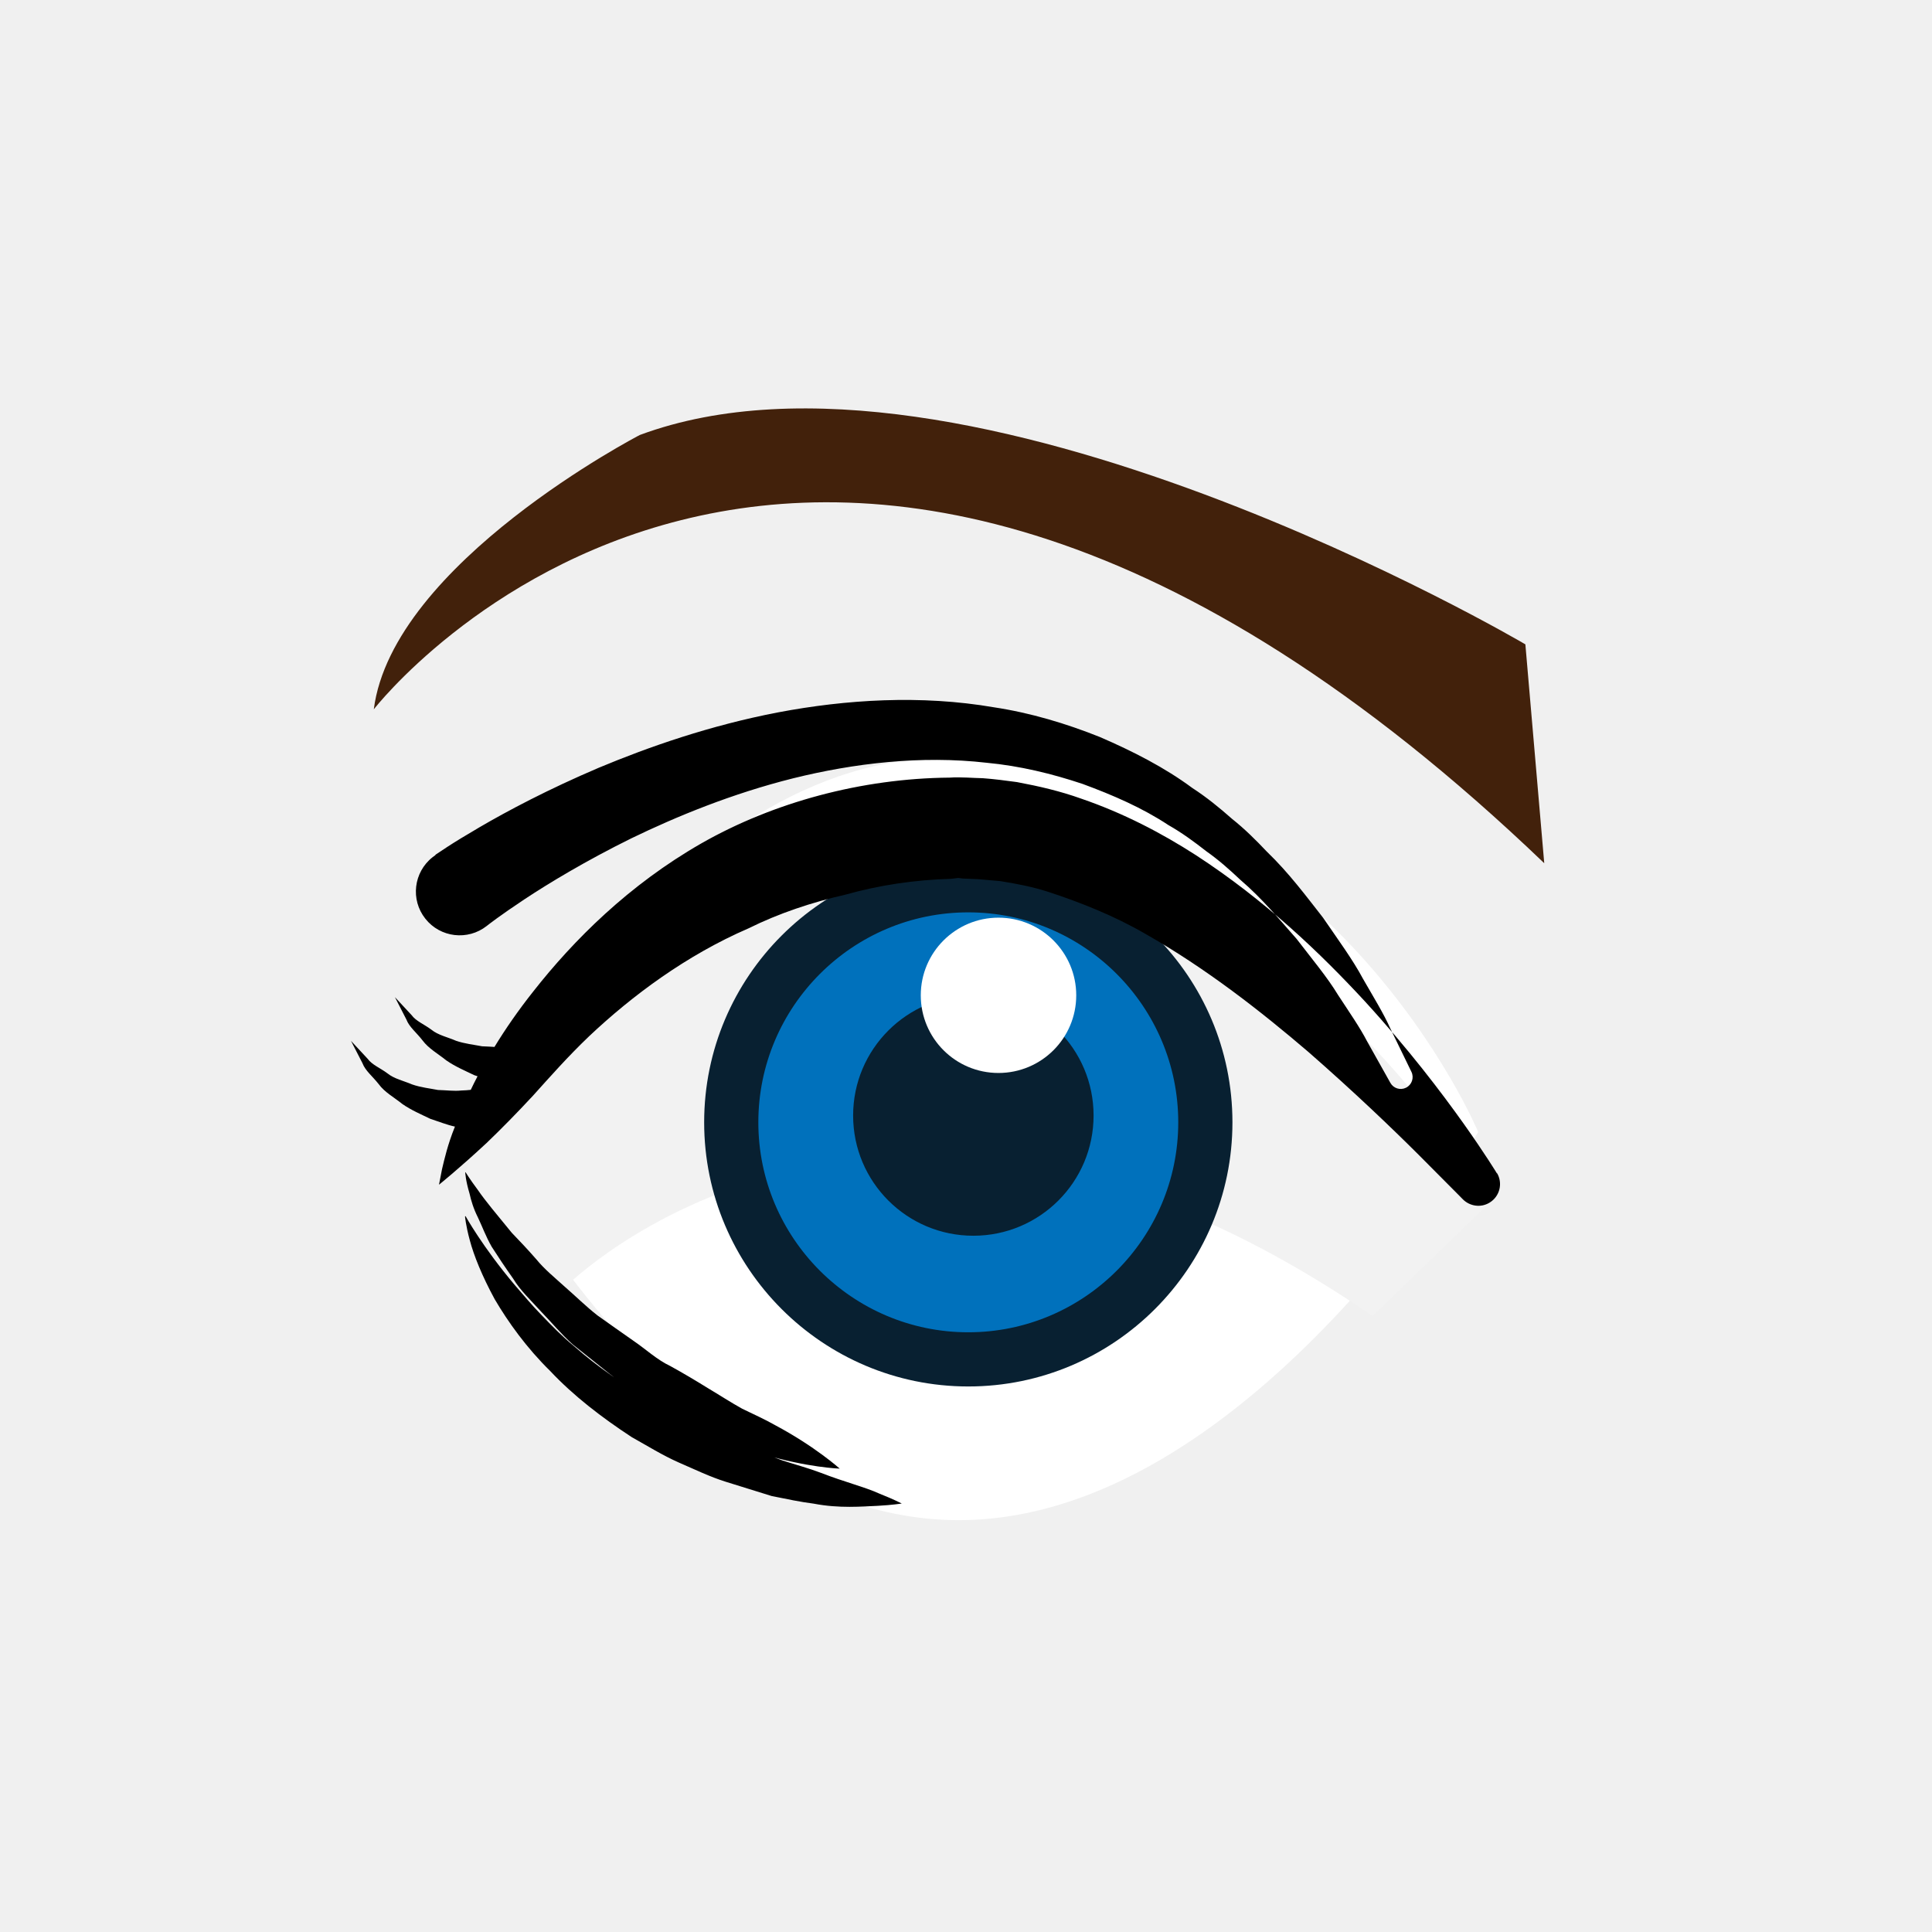
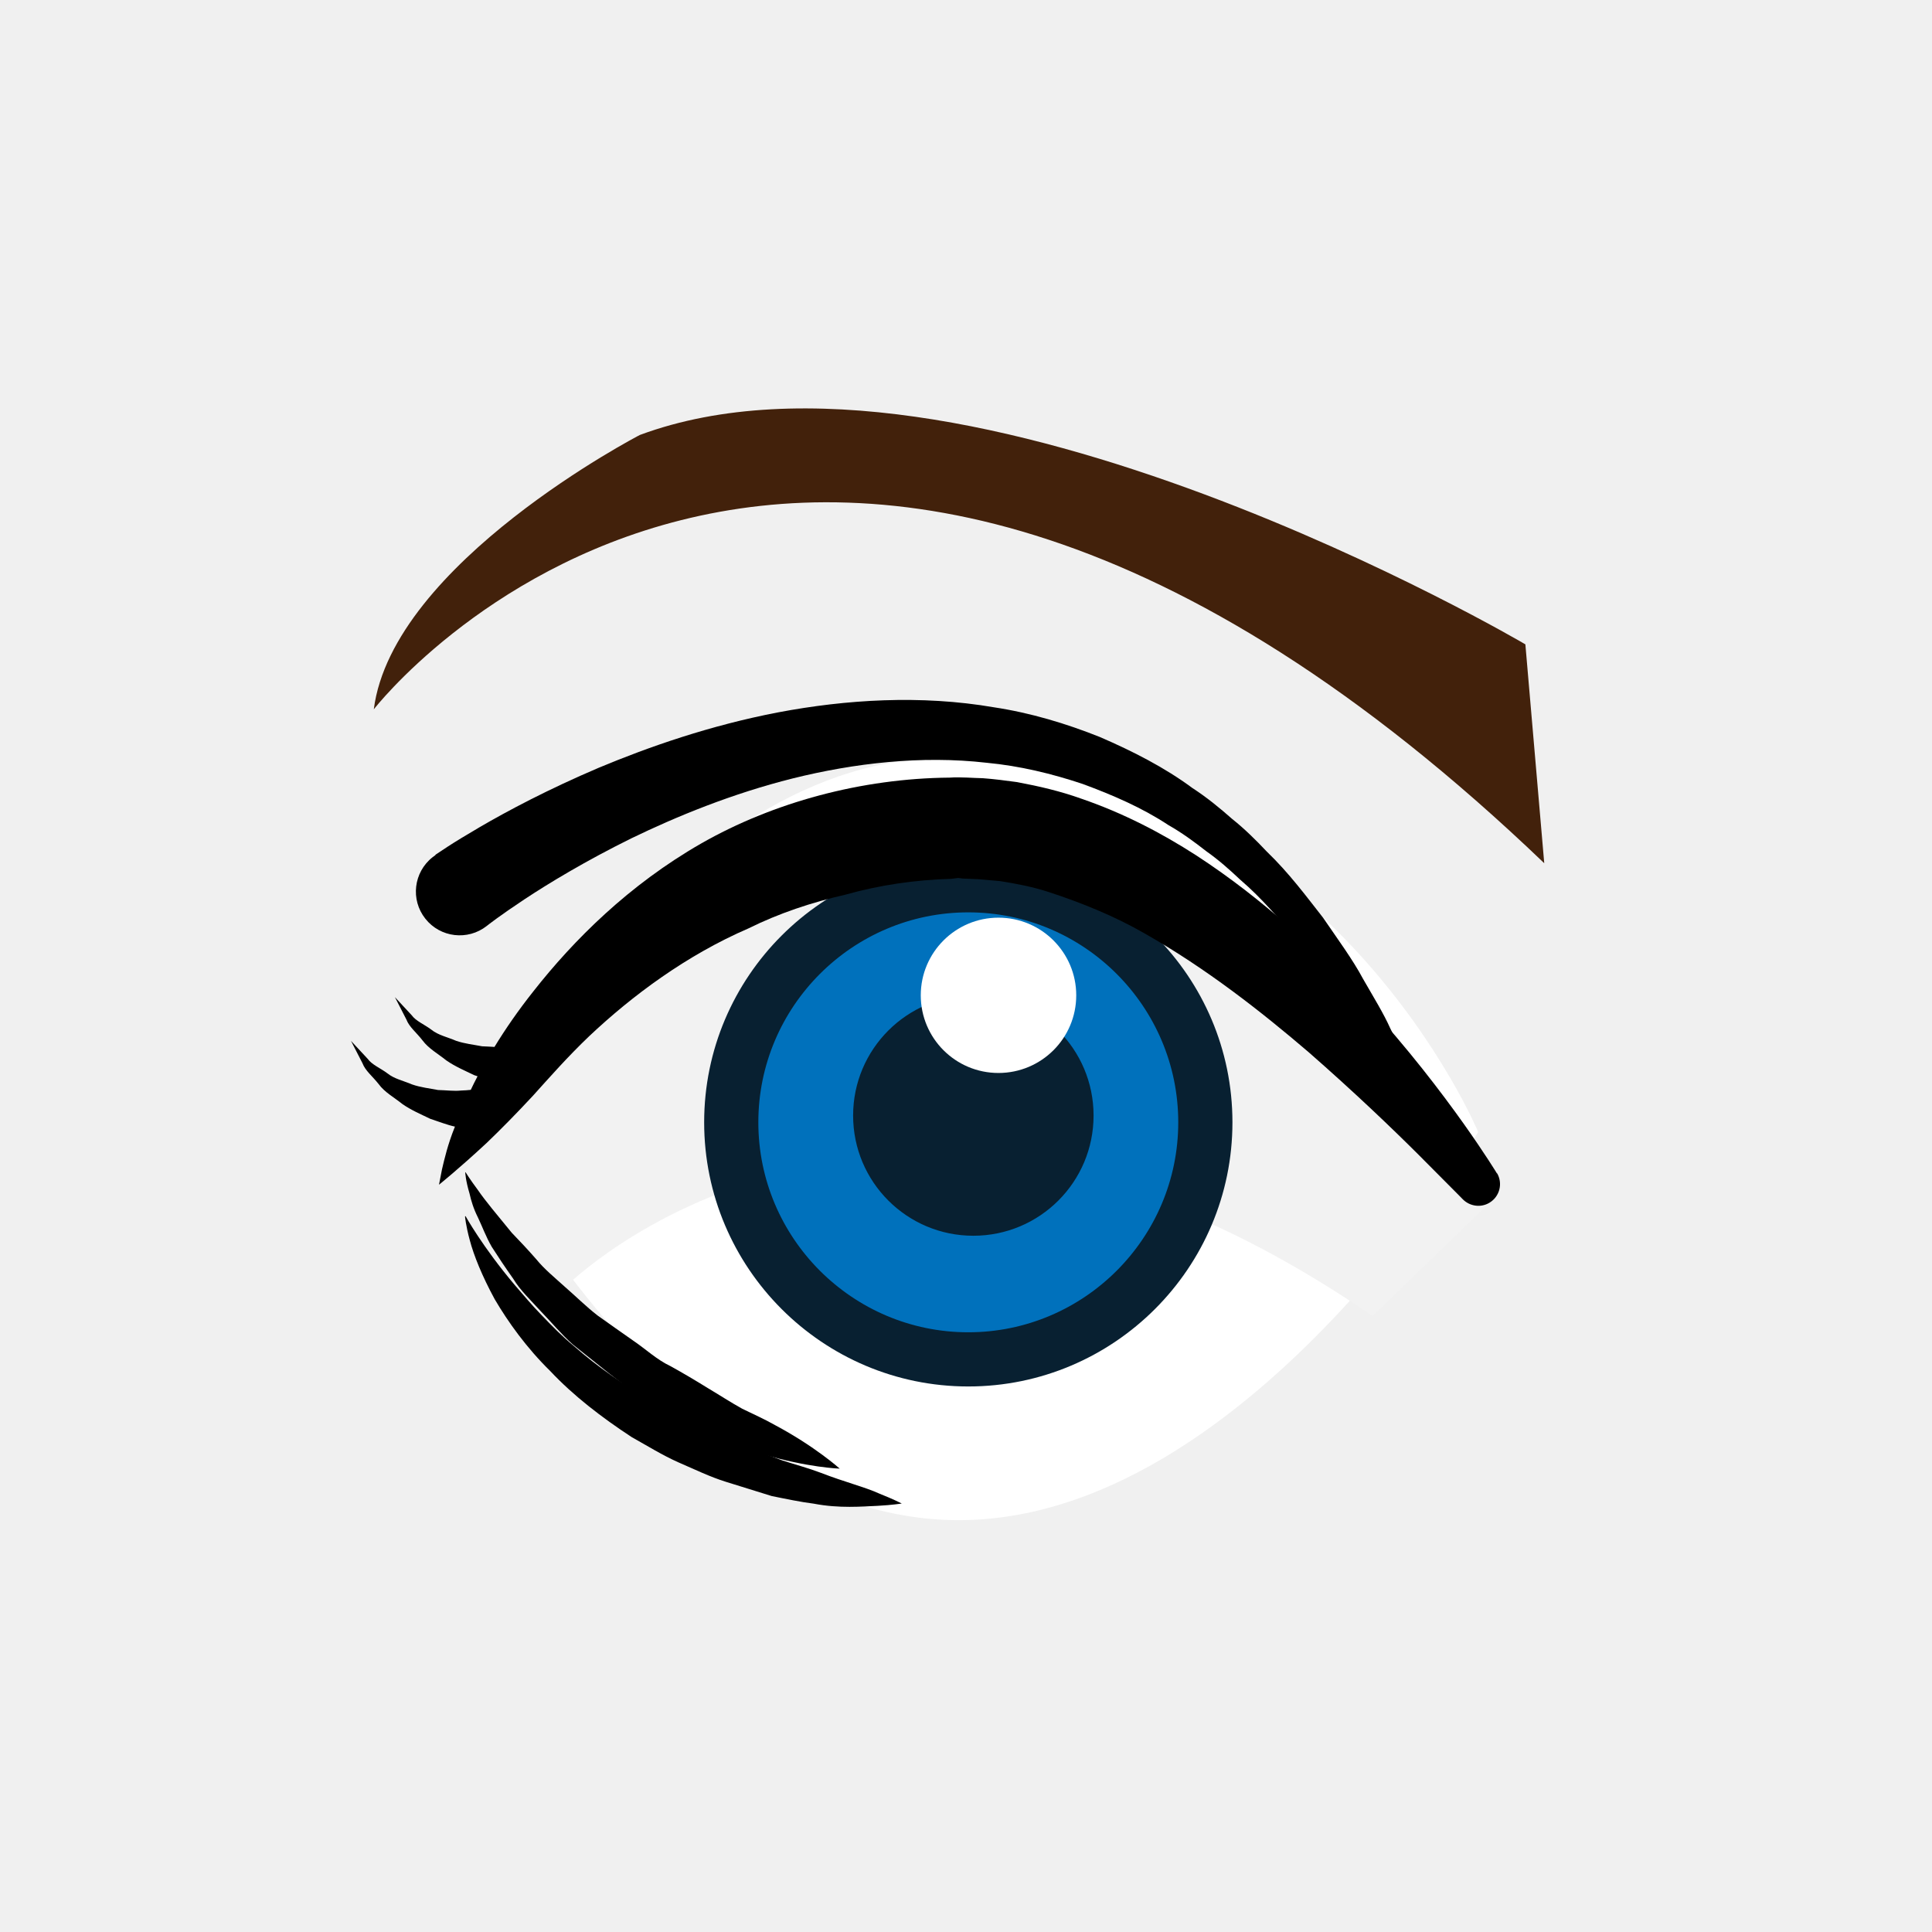
- <svg xmlns="http://www.w3.org/2000/svg" xmlns:xlink="http://www.w3.org/1999/xlink" width="256" height="256" viewBox="0 0 256 256">
-   <path fill="#fff" d="M195.87 150.002s-30.82 51.427-68.835 51.427c-38.018 0-63.934-51.75-63.934-51.75S90.08 97.9 128 100.54c48.718 3.39 67.87 49.46 67.87 49.46z" />
-   <path fill="#F2F2F2" d="M74.895 170.546s40.975-41.498 106.975 3.835l15.75-15.25s-56.667-98.08-132.667-13.41l-3.27 9.61s5.154 14.06 13.212 15.23z" />
-   <path fill="#0071BC" d="M159.715 148.714c0 17.344-14.067 31.41-31.413 31.41-17.345 0-31.408-14.066-31.408-31.41 0-17.353 14.063-31.412 31.408-31.412s31.413 14.06 31.413 31.412z" />
-   <path fill="#082031" d="M128.302 183.714c-19.3 0-34.997-15.698-34.997-35 0-19.306 15.698-35.002 34.997-35.002 19.3 0 35.003 15.696 35.003 35.002 0 19.302-15.702 35-35.003 35zm0-62.822c-15.34 0-27.818 12.48-27.818 27.822 0 15.34 12.477 27.82 27.818 27.82 15.343 0 27.822-12.48 27.822-27.82 0-15.343-12.48-27.822-27.822-27.822zm16.603 26.92c0 8.803-7.13 15.93-15.932 15.93-8.796 0-15.93-7.126-15.93-15.928 0-8.8 7.134-15.928 15.93-15.928 8.8 0 15.932 7.128 15.932 15.928z" />
-   <defs>
-     <path id="a" d="M154.333 138.616c0 11.517-11.96 20.864-26.705 20.864-14.742 0-26.696-9.348-26.696-20.864 0-11.52 11.954-20.867 26.696-20.867 14.746 0 26.705 9.34 26.705 20.86z" />
-   </defs>
-   <clipPath>
-     <use xlink:href="#a" overflow="visible" />
-   </clipPath>
-   <path fill="#fff" d="M142.607 131.885c0 5.69-4.616 10.29-10.305 10.29-5.687 0-10.295-4.6-10.295-10.29 0-5.678 4.61-10.29 10.295-10.29 5.69 0 10.305 4.612 10.305 10.29z" />
-   <path d="M61.684 155.316s.557.916 1.623 2.345c.982 1.44 2.63 3.4 4.498 5.68 1.047 1.08 2.145 2.25 3.258 3.52 1.063 1.31 2.465 2.45 3.832 3.69 1.396 1.21 2.75 2.56 4.273 3.75 1.584 1.13 3.197 2.26 4.81 3.39 1.626 1.11 3.067 2.48 4.847 3.32 1.71.94 3.352 1.92 4.934 2.9 1.6.95 3.11 1.94 4.6 2.76 1.54.75 3.02 1.41 4.33 2.16 5.3 2.82 8.58 5.77 8.58 5.77s-4.25-.13-10.25-1.93c-1.52-.4-3.1-1-4.79-1.57-1.62-.77-3.27-1.69-5.01-2.59-1.73-.9-3.52-1.85-5.3-2.89-1.85-.92-3.45-2.31-5.13-3.57-1.65-1.31-3.28-2.62-4.9-3.91-1.54-1.37-2.85-2.97-4.22-4.38-1.33-1.47-2.72-2.76-3.67-4.33-1.05-1.48-2-2.91-2.84-4.22-.79-1.37-1.29-2.77-1.84-3.91-.57-1.13-.9-2.23-1.1-3.14-.53-1.76-.57-2.8-.57-2.8zm0 5.82s2.246 4.077 6.545 9.162c1.09 1.25 2.22 2.63 3.55 3.983 1.31 1.36 2.69 2.78 4.28 4.09 3.08 2.72 6.7 5.2 10.46 7.41 1.96.97 3.78 2.21 5.76 3.06 2 .81 3.86 1.85 5.79 2.58 1.93.73 3.81 1.43 5.59 2.09 1.81.58 3.55 1.05 5.12 1.65 3.14 1.22 5.87 1.89 7.74 2.75 1.89.75 2.97 1.31 2.97 1.31s-1.17.2-3.21.31c-2.04.08-5.02.37-8.46-.29-1.74-.22-3.6-.61-5.57-1.01l-6.05-1.88c-2.1-.65-4.17-1.66-6.3-2.58-2.12-.94-4.14-2.2-6.2-3.35-3.97-2.6-7.74-5.5-10.78-8.74-3.16-3.1-5.59-6.5-7.37-9.53-1.69-3.11-2.78-5.84-3.3-7.82-.54-1.98-.63-3.14-.63-3.14zm136.68-5.633s-1.524-2.523-4.435-6.63c-2.92-4.098-7.25-9.827-13.08-16.196-5.85-6.334-13.19-13.383-22.37-19.354-4.59-2.96-9.67-5.6-15.19-7.49-2.74-.988-5.63-1.66-8.54-2.203-1.48-.207-3.07-.407-4.52-.514-1.33-.02-2.92-.18-4.38-.078-11.69.096-23.39 3.278-32.93 8.722-9.57 5.48-16.91 12.803-22.25 19.603-2 2.52-3.71 5-5.15 7.36-.51-.025-1.06-.068-1.64-.084-1.08-.21-2.32-.34-3.45-.73-1.09-.48-2.38-.74-3.28-1.48-.92-.69-2.04-1.13-2.6-1.91-1.33-1.43-2.22-2.39-2.22-2.39l1.52 2.96c.37.99 1.33 1.72 2.14 2.77.8 1.08 2.03 1.75 3.15 2.65 1.16.81 2.49 1.37 3.71 1.96.15.04.29.09.43.14-.32.61-.62 1.21-.9 1.8-.37.04-.79.08-1.29.09-.89.1-1.91-.04-3.05-.07-1.07-.21-2.31-.34-3.44-.74-1.09-.47-2.38-.74-3.27-1.47-.92-.69-2.04-1.13-2.6-1.91l-2.22-2.39 1.52 2.96c.37.99 1.33 1.73 2.14 2.76.79 1.09 2.03 1.75 3.15 2.65 1.16.81 2.48 1.37 3.7 1.96 1.16.38 2.26.82 3.26 1.03-.01.02-.02.04-.02.06-.94 2.33-1.38 4.28-1.69 5.59l-.4 2.05s2.6-2.08 6.31-5.53c1.83-1.75 3.91-3.86 6.15-6.27 2.2-2.44 4.6-5.17 7.43-7.87 5.69-5.37 12.89-10.74 21.13-14.3 4.01-1.99 8.36-3.44 12.86-4.47 4.45-1.25 9.16-1.96 13.99-2.09l.9-.11h.07l.53.07 2.12.09 2.86.25c2.14.34 4.31.75 6.45 1.45 4.27 1.4 8.65 3.15 12.71 5.49 8.18 4.64 15.53 10.43 21.69 15.7 6.12 5.35 11.13 10.16 14.58 13.6l5.4 5.43.5.51c.92.91 2.37 1.13 3.52.43 1.36-.82 1.8-2.58.98-3.94zM57.714 113.25s.54-.356 1.55-1.028c.985-.645 2.43-1.527 4.28-2.61 3.7-2.16 9.072-5.018 15.78-7.874 6.716-2.806 14.79-5.62 23.788-7.347 8.973-1.7 18.896-2.34 28.592-.67 4.842.73 9.564 2.15 14.018 3.93 4.404 1.9 8.625 4.06 12.266 6.76 1.902 1.23 3.62 2.64 5.25 4.08 1.697 1.35 3.195 2.84 4.61 4.34 2.966 2.85 5.27 5.98 7.464 8.77 2.006 2.94 3.943 5.56 5.295 8.1 1.437 2.5 2.745 4.62 3.585 6.51l2.828 5.81c.385.79.053 1.73-.723 2.11-.755.37-1.657.08-2.06-.64l-.04-.07-3.073-5.48c-.916-1.78-2.3-3.77-3.818-6.09-1.44-2.38-3.438-4.75-5.496-7.44-2.232-2.52-4.566-5.36-7.48-7.85-1.394-1.32-2.86-2.62-4.495-3.77-1.57-1.23-3.21-2.44-5.01-3.46-3.444-2.28-7.364-3.98-11.386-5.46-4.07-1.36-8.33-2.39-12.69-2.8-8.7-1-17.58.06-25.66 2.06-8.1 2.03-15.4 5.03-21.45 7.96-6.05 2.99-10.87 5.91-14.13 8.06-3.32 2.2-4.91 3.46-4.91 3.46l-.1.08c-2.52 1.98-6.16 1.55-8.14-.96-1.99-2.51-1.56-6.15.95-8.14.12-.09.26-.19.38-.28z" />
-   <path fill="#42210B" d="M49.53 93.99s56.92-73.65 155.09 20.39l-2.5-29S127.86 41.64 84.784 57.635c0 0-32.773 16.964-35.254 36.357z" />
+ <svg xmlns="http://www.w3.org/2000/svg" version="1.1" id="Layer_1" x="0px" y="0px" width="256px" height="256px" viewBox="0 0 256 256" enable-background="new 0 0 256 256" xml:space="preserve">
+   <path fill="#FFFFFF" d="M195.87,150.002c0,0-30.82,51.428-68.835,51.428c-38.018,0-63.934-51.75-63.934-51.75S90.08,97.9,128,100.54  c48.718,3.39,67.87,49.46,67.87,49.46V150.002z" />
+   <path fill="#F2F2F2" d="M74.895,170.546c0,0,40.975-41.498,106.975,3.835l15.75-15.25c0,0-56.667-98.08-132.667-13.41l-3.27,9.61  c0,0,5.154,14.06,13.212,15.229V170.546z" />
+   <path fill="#0071BC" d="M159.715,148.714c0,17.345-14.066,31.41-31.413,31.41c-17.345,0-31.408-14.065-31.408-31.41  c0-17.353,14.063-31.412,31.408-31.412S159.715,131.361,159.715,148.714z" />
+   <path fill="#082031" d="M128.302,183.714c-19.3,0-34.997-15.698-34.997-35c0-19.306,15.698-35.002,34.997-35.002  c19.3,0,35.003,15.696,35.003,35.002C163.305,168.016,147.604,183.714,128.302,183.714z M128.302,120.892  c-15.34,0-27.818,12.48-27.818,27.822c0,15.341,12.477,27.82,27.818,27.82c15.343,0,27.822-12.479,27.822-27.82  C156.124,133.371,143.645,120.892,128.302,120.892L128.302,120.892z M144.904,147.813c0,8.803-7.129,15.93-15.932,15.93  c-8.796,0-15.93-7.126-15.93-15.928c0-8.801,7.134-15.929,15.93-15.929c8.801,0,15.932,7.128,15.932,15.929V147.813z" />
+   <path fill="#FFFFFF" d="M142.607,131.885c0,5.69-4.616,10.29-10.306,10.29c-5.687,0-10.295-4.6-10.295-10.29  c0-5.678,4.61-10.29,10.295-10.29C137.992,121.595,142.607,126.207,142.607,131.885z" />
+   <path d="M61.684,155.316c0,0,0.557,0.916,1.623,2.345c0.982,1.44,2.63,3.399,4.498,5.68c1.047,1.08,2.145,2.25,3.258,3.521  c1.063,1.31,2.465,2.449,3.832,3.689c1.396,1.21,2.75,2.561,4.273,3.75c1.584,1.131,3.197,2.26,4.81,3.391  c1.626,1.109,3.067,2.479,4.847,3.319c1.71,0.94,3.352,1.921,4.934,2.9c1.6,0.95,3.11,1.94,4.6,2.76c1.54,0.75,3.02,1.41,4.33,2.16  c5.3,2.819,8.58,5.771,8.58,5.771s-4.25-0.131-10.25-1.931c-1.52-0.399-3.1-1-4.79-1.569c-1.62-0.771-3.27-1.69-5.01-2.591  c-1.73-0.899-3.52-1.85-5.3-2.89c-1.85-0.92-3.45-2.311-5.13-3.57c-1.65-1.31-3.28-2.619-4.9-3.91c-1.54-1.369-2.85-2.97-4.22-4.38  c-1.33-1.47-2.72-2.76-3.67-4.329c-1.05-1.48-2-2.91-2.84-4.221c-0.79-1.37-1.29-2.77-1.84-3.91c-0.57-1.13-0.9-2.23-1.1-3.14  c-0.53-1.761-0.57-2.8-0.57-2.8L61.684,155.316z" />
+   <path d="M61.684,161.136c0,0,2.246,4.077,6.545,9.162c1.09,1.25,2.22,2.63,3.55,3.983c1.31,1.359,2.69,2.779,4.28,4.09  c3.08,2.72,6.7,5.199,10.46,7.41c1.96,0.97,3.78,2.21,5.76,3.06c2,0.81,3.86,1.851,5.79,2.58c1.93,0.729,3.81,1.431,5.59,2.09  c1.81,0.58,3.55,1.05,5.12,1.65c3.14,1.22,5.87,1.89,7.74,2.75c1.89,0.75,2.97,1.31,2.97,1.31s-1.17,0.2-3.21,0.311  c-2.04,0.08-5.02,0.369-8.46-0.29c-1.74-0.22-3.6-0.61-5.57-1.011l-6.05-1.879c-2.1-0.65-4.17-1.66-6.3-2.58  c-2.12-0.94-4.14-2.201-6.2-3.351c-3.97-2.601-7.74-5.5-10.78-8.739c-3.16-3.101-5.59-6.5-7.37-9.531  c-1.69-3.109-2.78-5.84-3.3-7.819c-0.54-1.979-0.63-3.14-0.63-3.14L61.684,161.136z" />
+   <path d="M198.363,155.503c0,0-1.523-2.522-4.434-6.63c-2.921-4.098-7.25-9.827-13.08-16.196  c-5.851-6.334-13.19-13.383-22.371-19.354c-4.59-2.96-9.67-5.6-15.189-7.49c-2.74-0.988-5.63-1.66-8.54-2.203  c-1.479-0.207-3.069-0.407-4.521-0.514c-1.33-0.02-2.919-0.18-4.379-0.078c-11.69,0.096-23.39,3.278-32.93,8.722  c-9.57,5.48-16.91,12.803-22.25,19.604c-2,2.52-3.71,5-5.15,7.359c-0.51-0.024-1.06-0.067-1.64-0.084  c-1.08-0.21-2.32-0.34-3.45-0.729c-1.09-0.479-2.38-0.74-3.28-1.479c-0.92-0.69-2.04-1.131-2.6-1.91  c-1.33-1.431-2.22-2.391-2.22-2.391l1.52,2.96c0.37,0.99,1.33,1.72,2.14,2.771c0.8,1.08,2.03,1.75,3.15,2.649  c1.16,0.81,2.49,1.37,3.71,1.96c0.15,0.04,0.29,0.09,0.43,0.141c-0.32,0.609-0.62,1.209-0.9,1.8c-0.37,0.04-0.79,0.08-1.29,0.09  c-0.89,0.101-1.91-0.04-3.05-0.069c-1.07-0.211-2.31-0.341-3.44-0.74c-1.09-0.471-2.38-0.74-3.27-1.471  c-0.92-0.689-2.04-1.13-2.6-1.91l-2.22-2.39l1.52,2.96c0.37,0.99,1.33,1.73,2.14,2.76c0.79,1.09,2.03,1.75,3.15,2.65  c1.16,0.811,2.48,1.37,3.7,1.96c1.16,0.38,2.26,0.819,3.26,1.03c-0.01,0.02-0.02,0.039-0.02,0.06c-0.94,2.33-1.38,4.28-1.69,5.59  l-0.4,2.05c0,0,2.6-2.08,6.31-5.529c1.83-1.75,3.91-3.86,6.15-6.271c2.2-2.439,4.6-5.17,7.43-7.87  c5.69-5.369,12.89-10.74,21.13-14.3c4.01-1.99,8.36-3.44,12.86-4.47c4.45-1.25,9.16-1.96,13.99-2.09l0.9-0.11h0.07l0.53,0.07  l2.12,0.09l2.86,0.25c2.14,0.34,4.31,0.75,6.449,1.45c4.27,1.4,8.65,3.15,12.711,5.49c8.18,4.64,15.529,10.43,21.689,15.7  c6.119,5.351,11.13,10.16,14.58,13.601l5.4,5.43l0.5,0.51c0.92,0.91,2.369,1.13,3.52,0.431c1.359-0.82,1.8-2.58,0.98-3.94  L198.363,155.503z" />
+   <path d="M57.714,113.25c0,0,0.54-0.356,1.55-1.028c0.985-0.645,2.43-1.527,4.28-2.61c3.7-2.16,9.072-5.018,15.78-7.874  c6.716-2.806,14.79-5.62,23.788-7.347c8.973-1.7,18.896-2.34,28.592-0.67c4.842,0.73,9.563,2.15,14.019,3.93  c4.403,1.9,8.625,4.06,12.266,6.76c1.902,1.23,3.619,2.64,5.25,4.08c1.697,1.35,3.195,2.84,4.609,4.34  c2.967,2.85,5.271,5.98,7.465,8.77c2.006,2.94,3.942,5.56,5.295,8.1c1.437,2.5,2.744,4.62,3.584,6.51l2.828,5.811  c0.385,0.789,0.054,1.729-0.723,2.109c-0.755,0.37-1.656,0.08-2.061-0.64l-0.039-0.07l-3.073-5.479  c-0.916-1.78-2.3-3.771-3.817-6.09c-1.44-2.381-3.438-4.75-5.496-7.44c-2.232-2.52-4.566-5.36-7.48-7.85  c-1.395-1.32-2.859-2.62-4.495-3.77c-1.569-1.23-3.21-2.44-5.01-3.46c-3.444-2.28-7.364-3.98-11.386-5.46  c-4.07-1.36-8.33-2.39-12.69-2.8c-8.7-1-17.58,0.06-25.66,2.06c-8.1,2.03-15.4,5.03-21.45,7.96c-6.05,2.99-10.87,5.91-14.13,8.06  c-3.32,2.2-4.91,3.46-4.91,3.46l-0.1,0.08c-2.52,1.98-6.16,1.55-8.14-0.96c-1.99-2.51-1.56-6.15,0.95-8.14  c0.12-0.09,0.26-0.19,0.38-0.28L57.714,113.25z" />
+   <path fill="#42210B" d="M49.53,93.99c0,0,56.92-73.65,155.09,20.39l-2.5-29c0,0-74.26-43.74-117.336-27.745  c0,0-32.773,16.964-35.254,36.357V93.99z" />
</svg>
